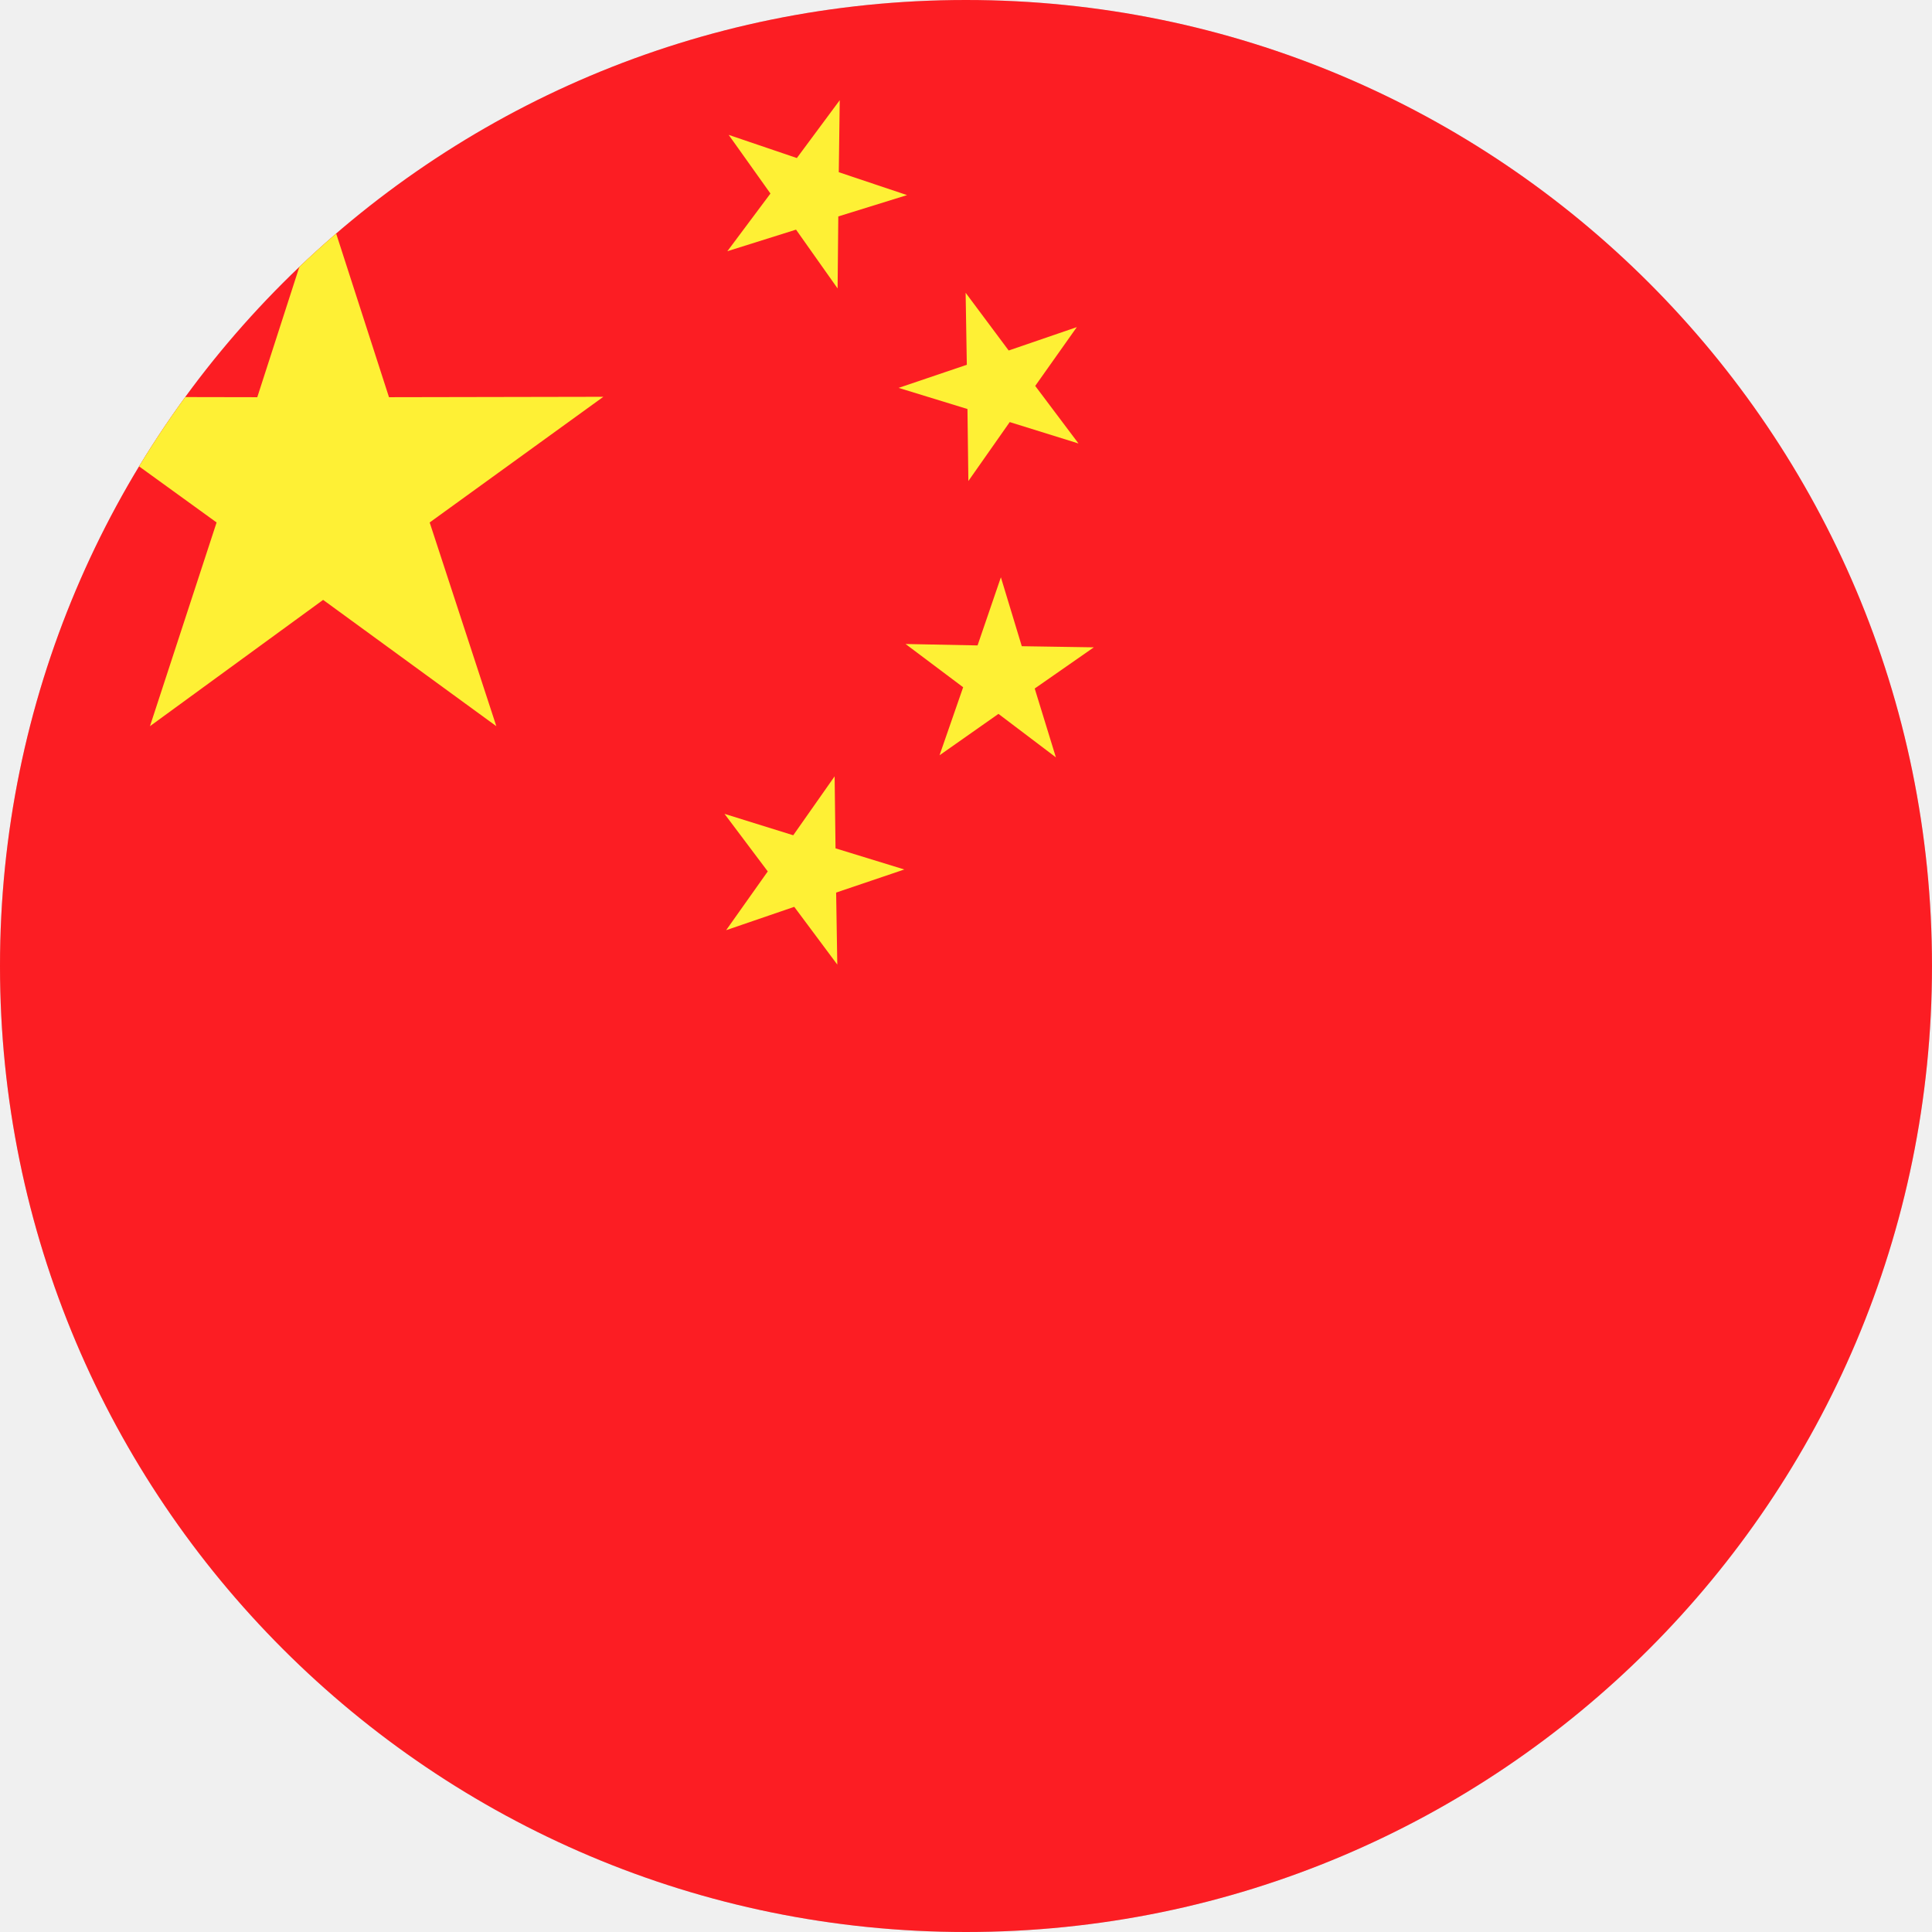
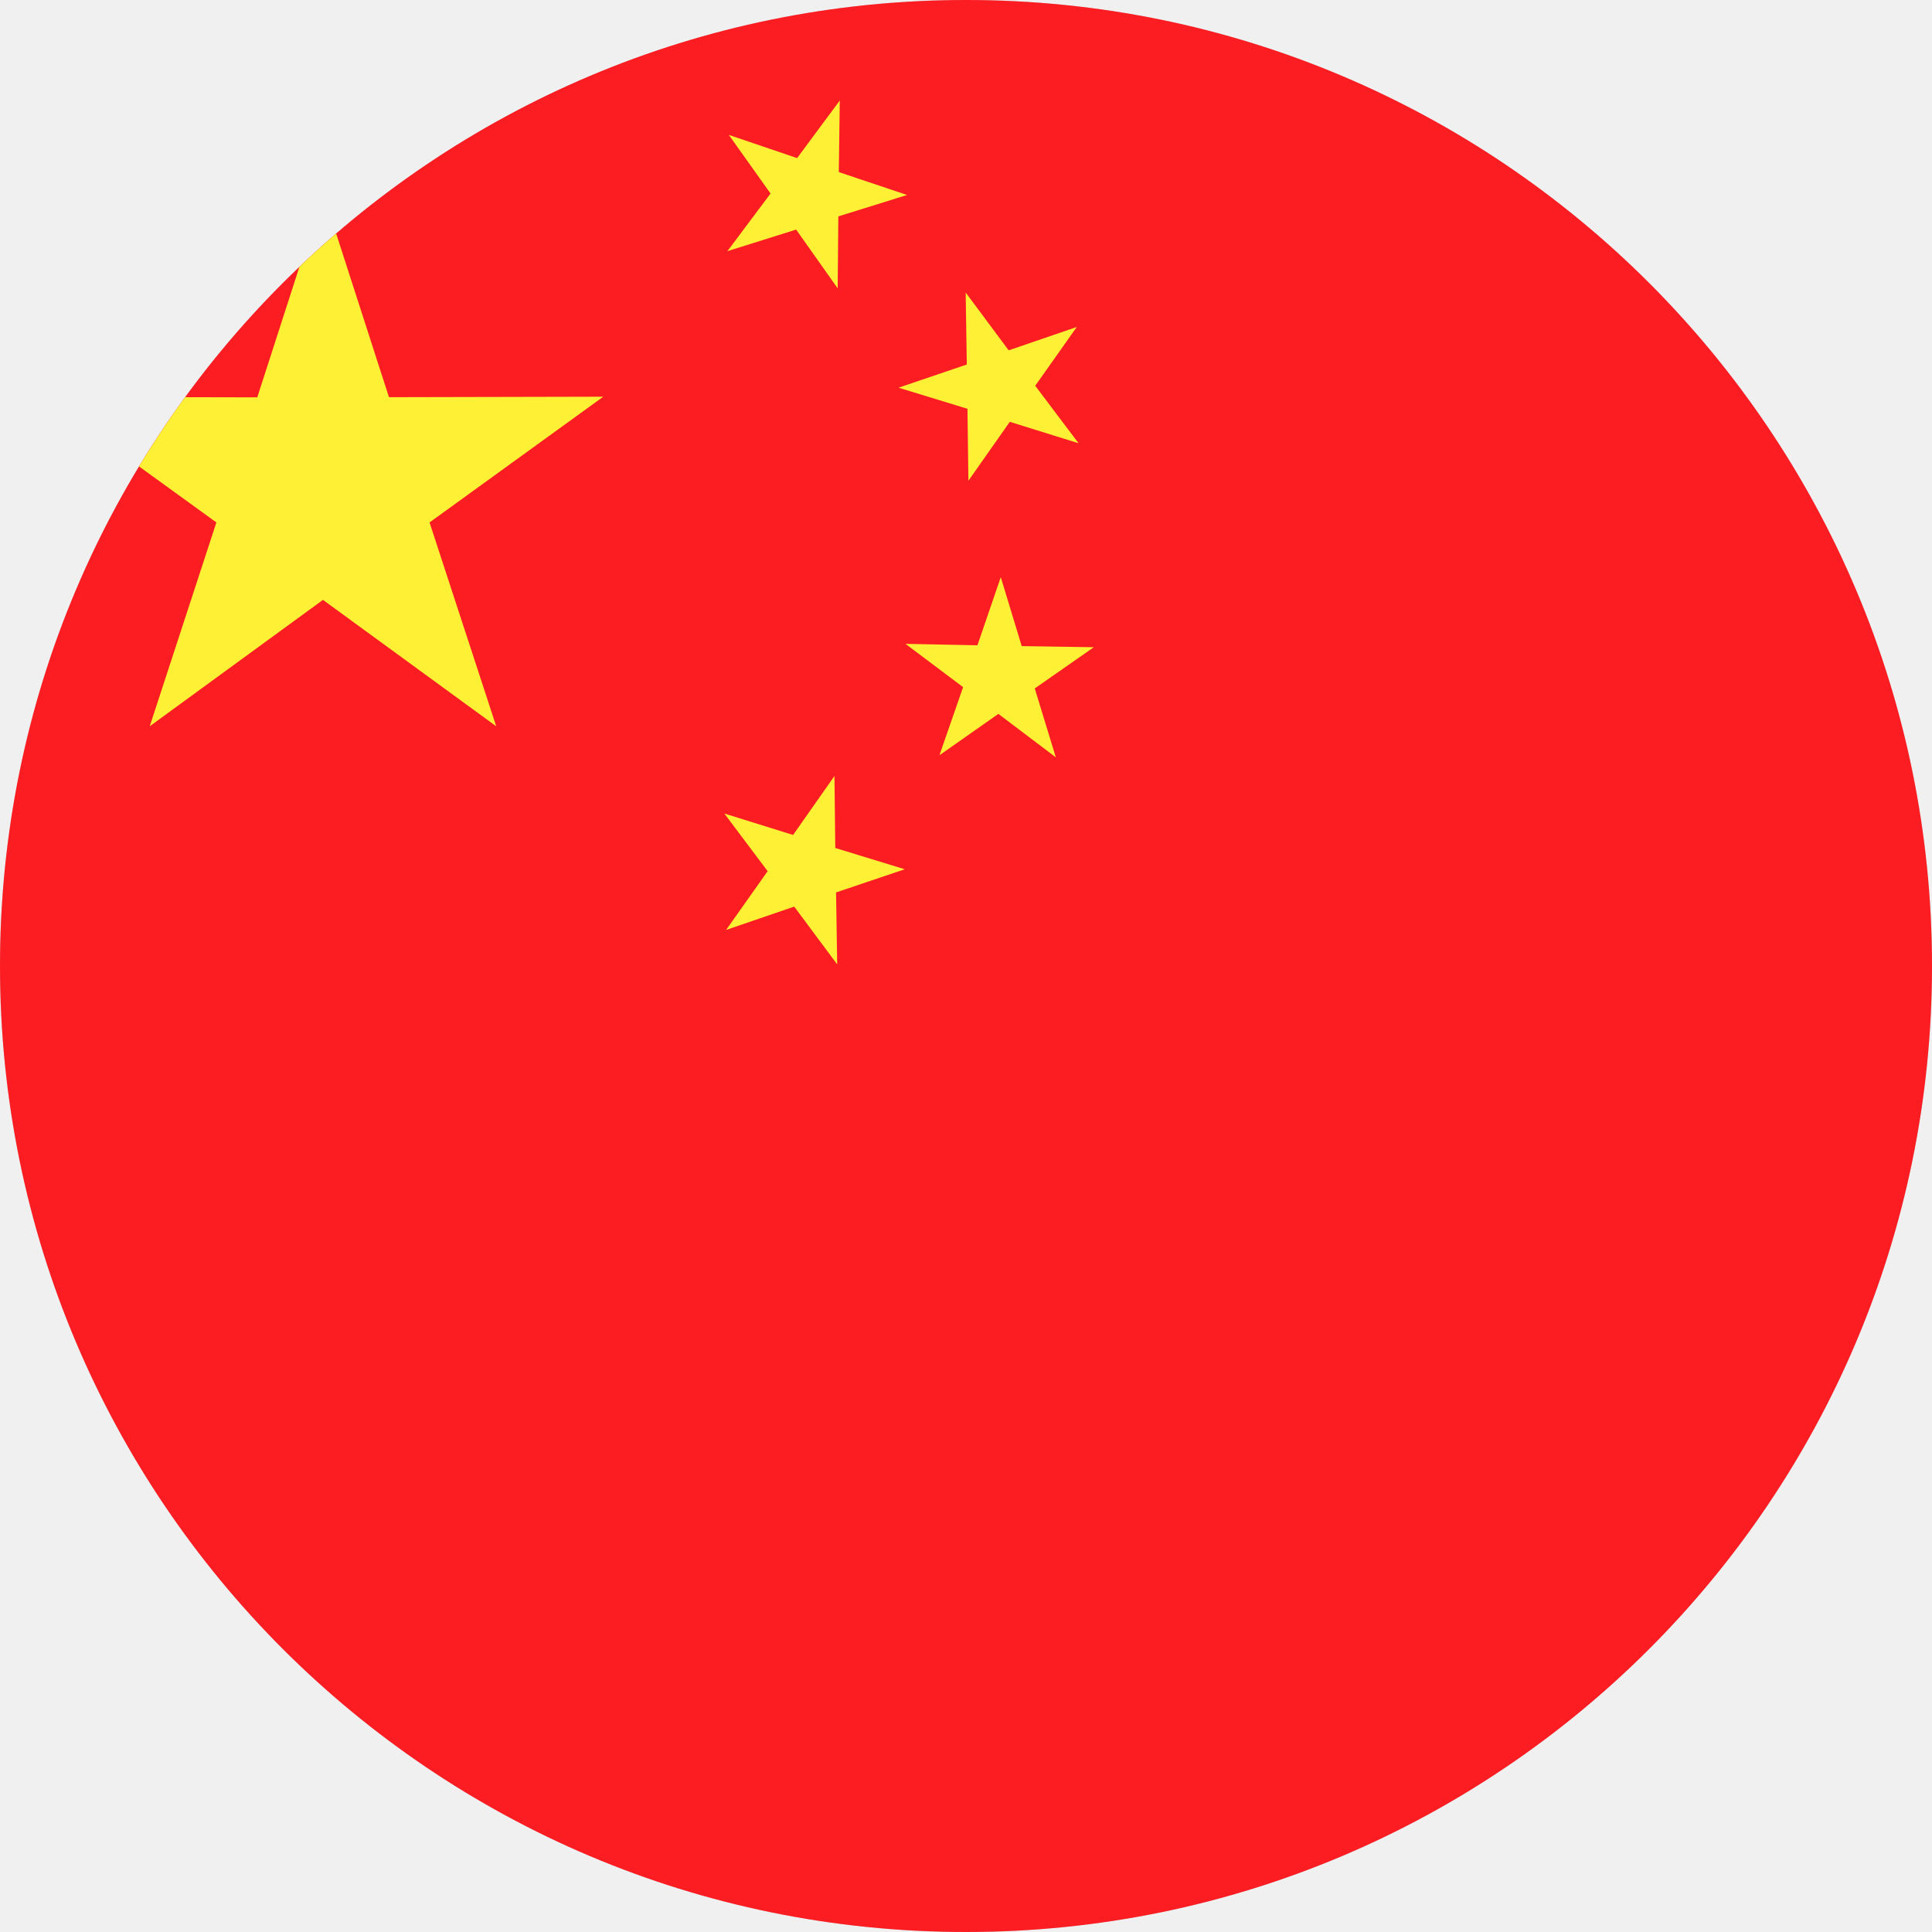
- <svg xmlns="http://www.w3.org/2000/svg" xmlns:xlink="http://www.w3.org/1999/xlink" width="120" height="120">
+ <svg xmlns="http://www.w3.org/2000/svg" id="a" viewBox="0 0 120 120">
  <defs>
-     <path id="a" d="M0 0h120v120H0z" />
-     <path d="M59.999 0C26.862 0 0 26.863 0 60c0 33.136 26.862 60 59.999 60s60-26.864 60-60c0-33.137-26.863-60-60-60z" id="c" />
+     <style>.c{clip-rule:evenodd;}.c,.d{fill:#ccc;}.e{fill:#fc1d23;}.e,.d,.f{fill-rule:evenodd;}.f{fill:#fef035;}.g{clip-path:url(#b);}</style>
+     <clipPath id="b">
+       <path class="c" d="M60,0c33.14,0,60,26.86,60,60s-26.86,60-60,60S0,93.14,0,60,26.86,0,60,0h0Z" />
+     </clipPath>
  </defs>
-   <g fill="none" fill-rule="evenodd">
-     <g>
-       <mask id="b" fill="#fff">
-         <use xlink:href="#a" />
-       </mask>
-       <path d="M60 0c33.137 0 60 26.863 60 60s-26.863 60-60 60S0 93.137 0 60 26.863 0 60 0" fill="#CCC" mask="url(#b)" />
-     </g>
-     <g>
-       <mask id="d" fill="#fff">
-         <use xlink:href="#c" />
-       </mask>
-       <path fill="#FC1D23" mask="url(#d)" d="M-9.93 120h180V0h-180z" />
-       <path d="M52.158 6.223l-.06 4.473 4.24 1.422-4.27 1.325-.043 4.473-2.582-3.653-4.266 1.341 2.677-3.583-2.594-3.643 4.234 1.438 2.664-3.593zm14.725 14.095l-2.584 3.652 2.688 3.575-4.271-1.329-2.569 3.661-.056-4.472-4.276-1.313 4.236-1.435-.074-4.472 2.674 3.585 4.232-1.452zm1.055 19.89l-3.67 2.557 1.315 4.275-3.567-2.7-3.66 2.572 1.467-4.226L56.246 40l4.472.088 1.449-4.231 1.298 4.28 4.473.07zM56.17 54.005l-4.236 1.434.072 4.473-2.674-3.587-4.23 1.45 2.585-3.65L45 50.55l4.27 1.33 2.57-3.66.056 4.472 4.274 1.313zM20.071 12l4.09 12.671 13.314-.025-10.787 7.805 4.14 12.654L20.07 37.26 9.314 45.105l4.139-12.654-10.787-7.805 13.314.025L20.07 12z" fill="#FEF035" mask="url(#d)" />
-     </g>
+   <path class="d" d="M60,0c33.14,0,60,26.86,60,60s-26.86,60-60,60S0,93.14,0,60,26.86,0,60,0h0Z" />
+   <g class="g">
+     <polygon class="e" points="-9.93 120 170.07 120 170.07 0 -9.93 0 -9.93 120 -9.93 120" />
+     <path class="f" d="M20.07,12l4.09,12.67,13.31-.03-10.79,7.81,4.14,12.66-10.76-7.85-10.76,7.85,4.14-12.66L2.67,24.65l13.31,.03,4.09-12.67h0ZM56.17,54l-4.24,1.43,.07,4.47-2.67-3.59-4.23,1.45,2.58-3.65-2.69-3.58,4.27,1.33,2.57-3.66,.05,4.47,4.28,1.31h0Zm11.77-13.8l-3.67,2.56,1.31,4.28-3.57-2.7-3.66,2.57,1.47-4.23-3.58-2.69,4.47,.09,1.45-4.23,1.3,4.28,4.47,.07h0Zm-1.06-19.89l-2.58,3.65,2.69,3.57-4.27-1.33-2.57,3.66-.06-4.47-4.28-1.31,4.24-1.44-.07-4.47,2.67,3.59,4.23-1.45h0Zm-14.72-14.09l-.06,4.47,4.24,1.42-4.27,1.33-.04,4.47-2.58-3.65-4.27,1.34,2.68-3.58-2.59-3.64,4.24,1.44,2.66-3.59h0Z" />
  </g>
</svg>
